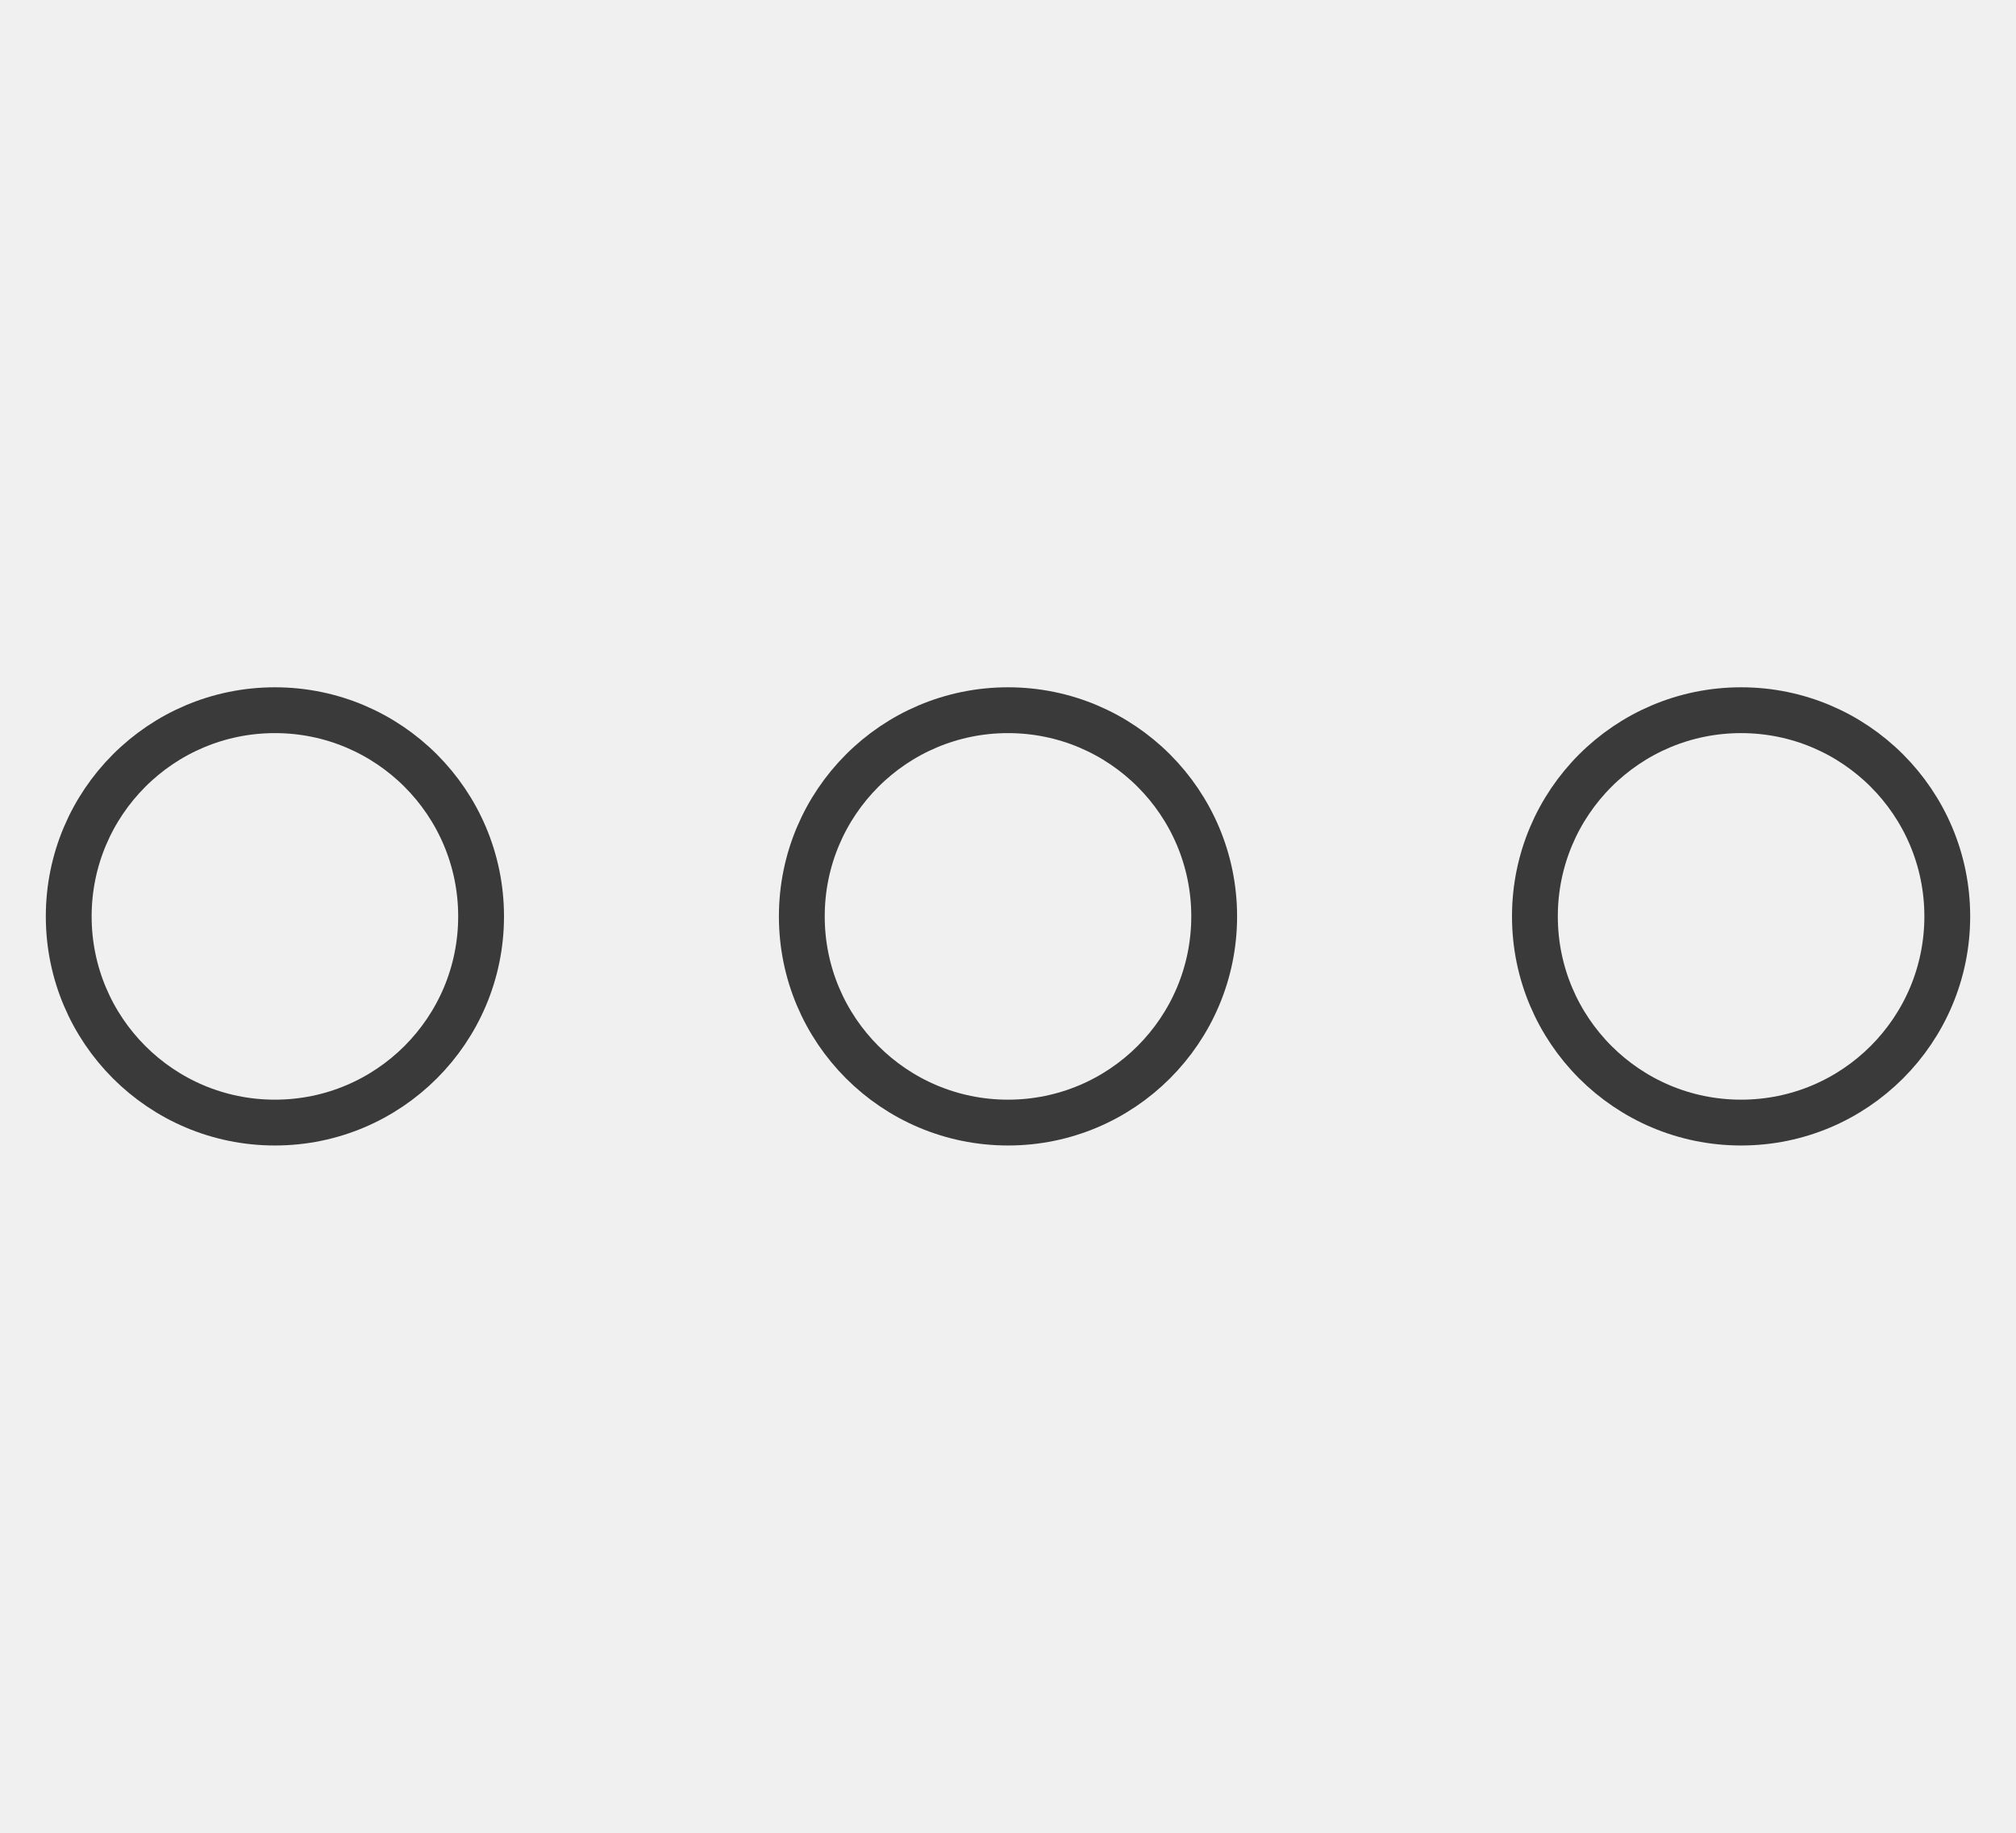
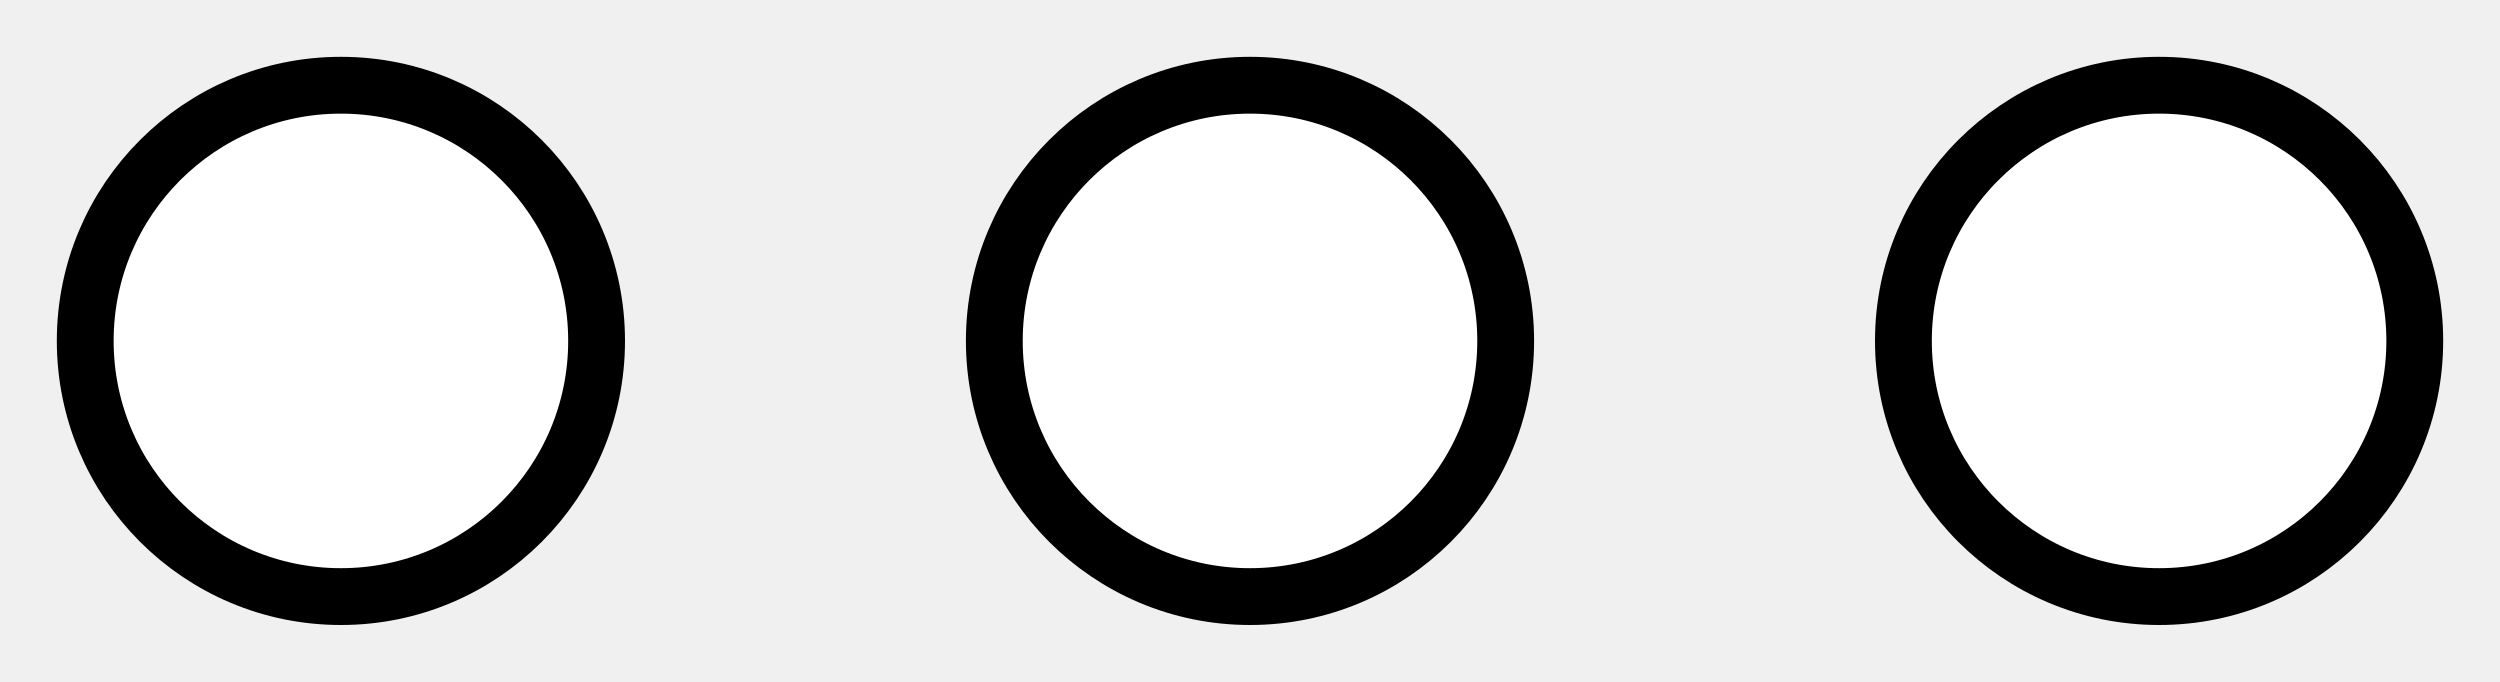
- <svg xmlns="http://www.w3.org/2000/svg" width="22" height="20" viewBox="0 0 22 20" fill="none">
-   <circle cx="3" cy="10" r="2.25" stroke="#3A3A3A" stroke-width="0.5" />
-   <circle cx="11" cy="10" r="2.25" stroke="#3A3A3A" stroke-width="0.5" />
-   <circle cx="19" cy="10" r="2.25" stroke="#3A3A3A" stroke-width="0.5" />
+ <svg xmlns="http://www.w3.org/2000/svg" viewBox="0 0 22 6" fill="none">
+   <circle cx="3" cy="3" r="2.25" fill="white" stroke="black" stroke-width="0.5" />
+   <circle cx="11" cy="3" r="2.25" fill="white" stroke="black" stroke-width="0.5" />
+   <circle cx="19" cy="3" r="2.25" fill="white" stroke="black" stroke-width="0.5" />
</svg>
